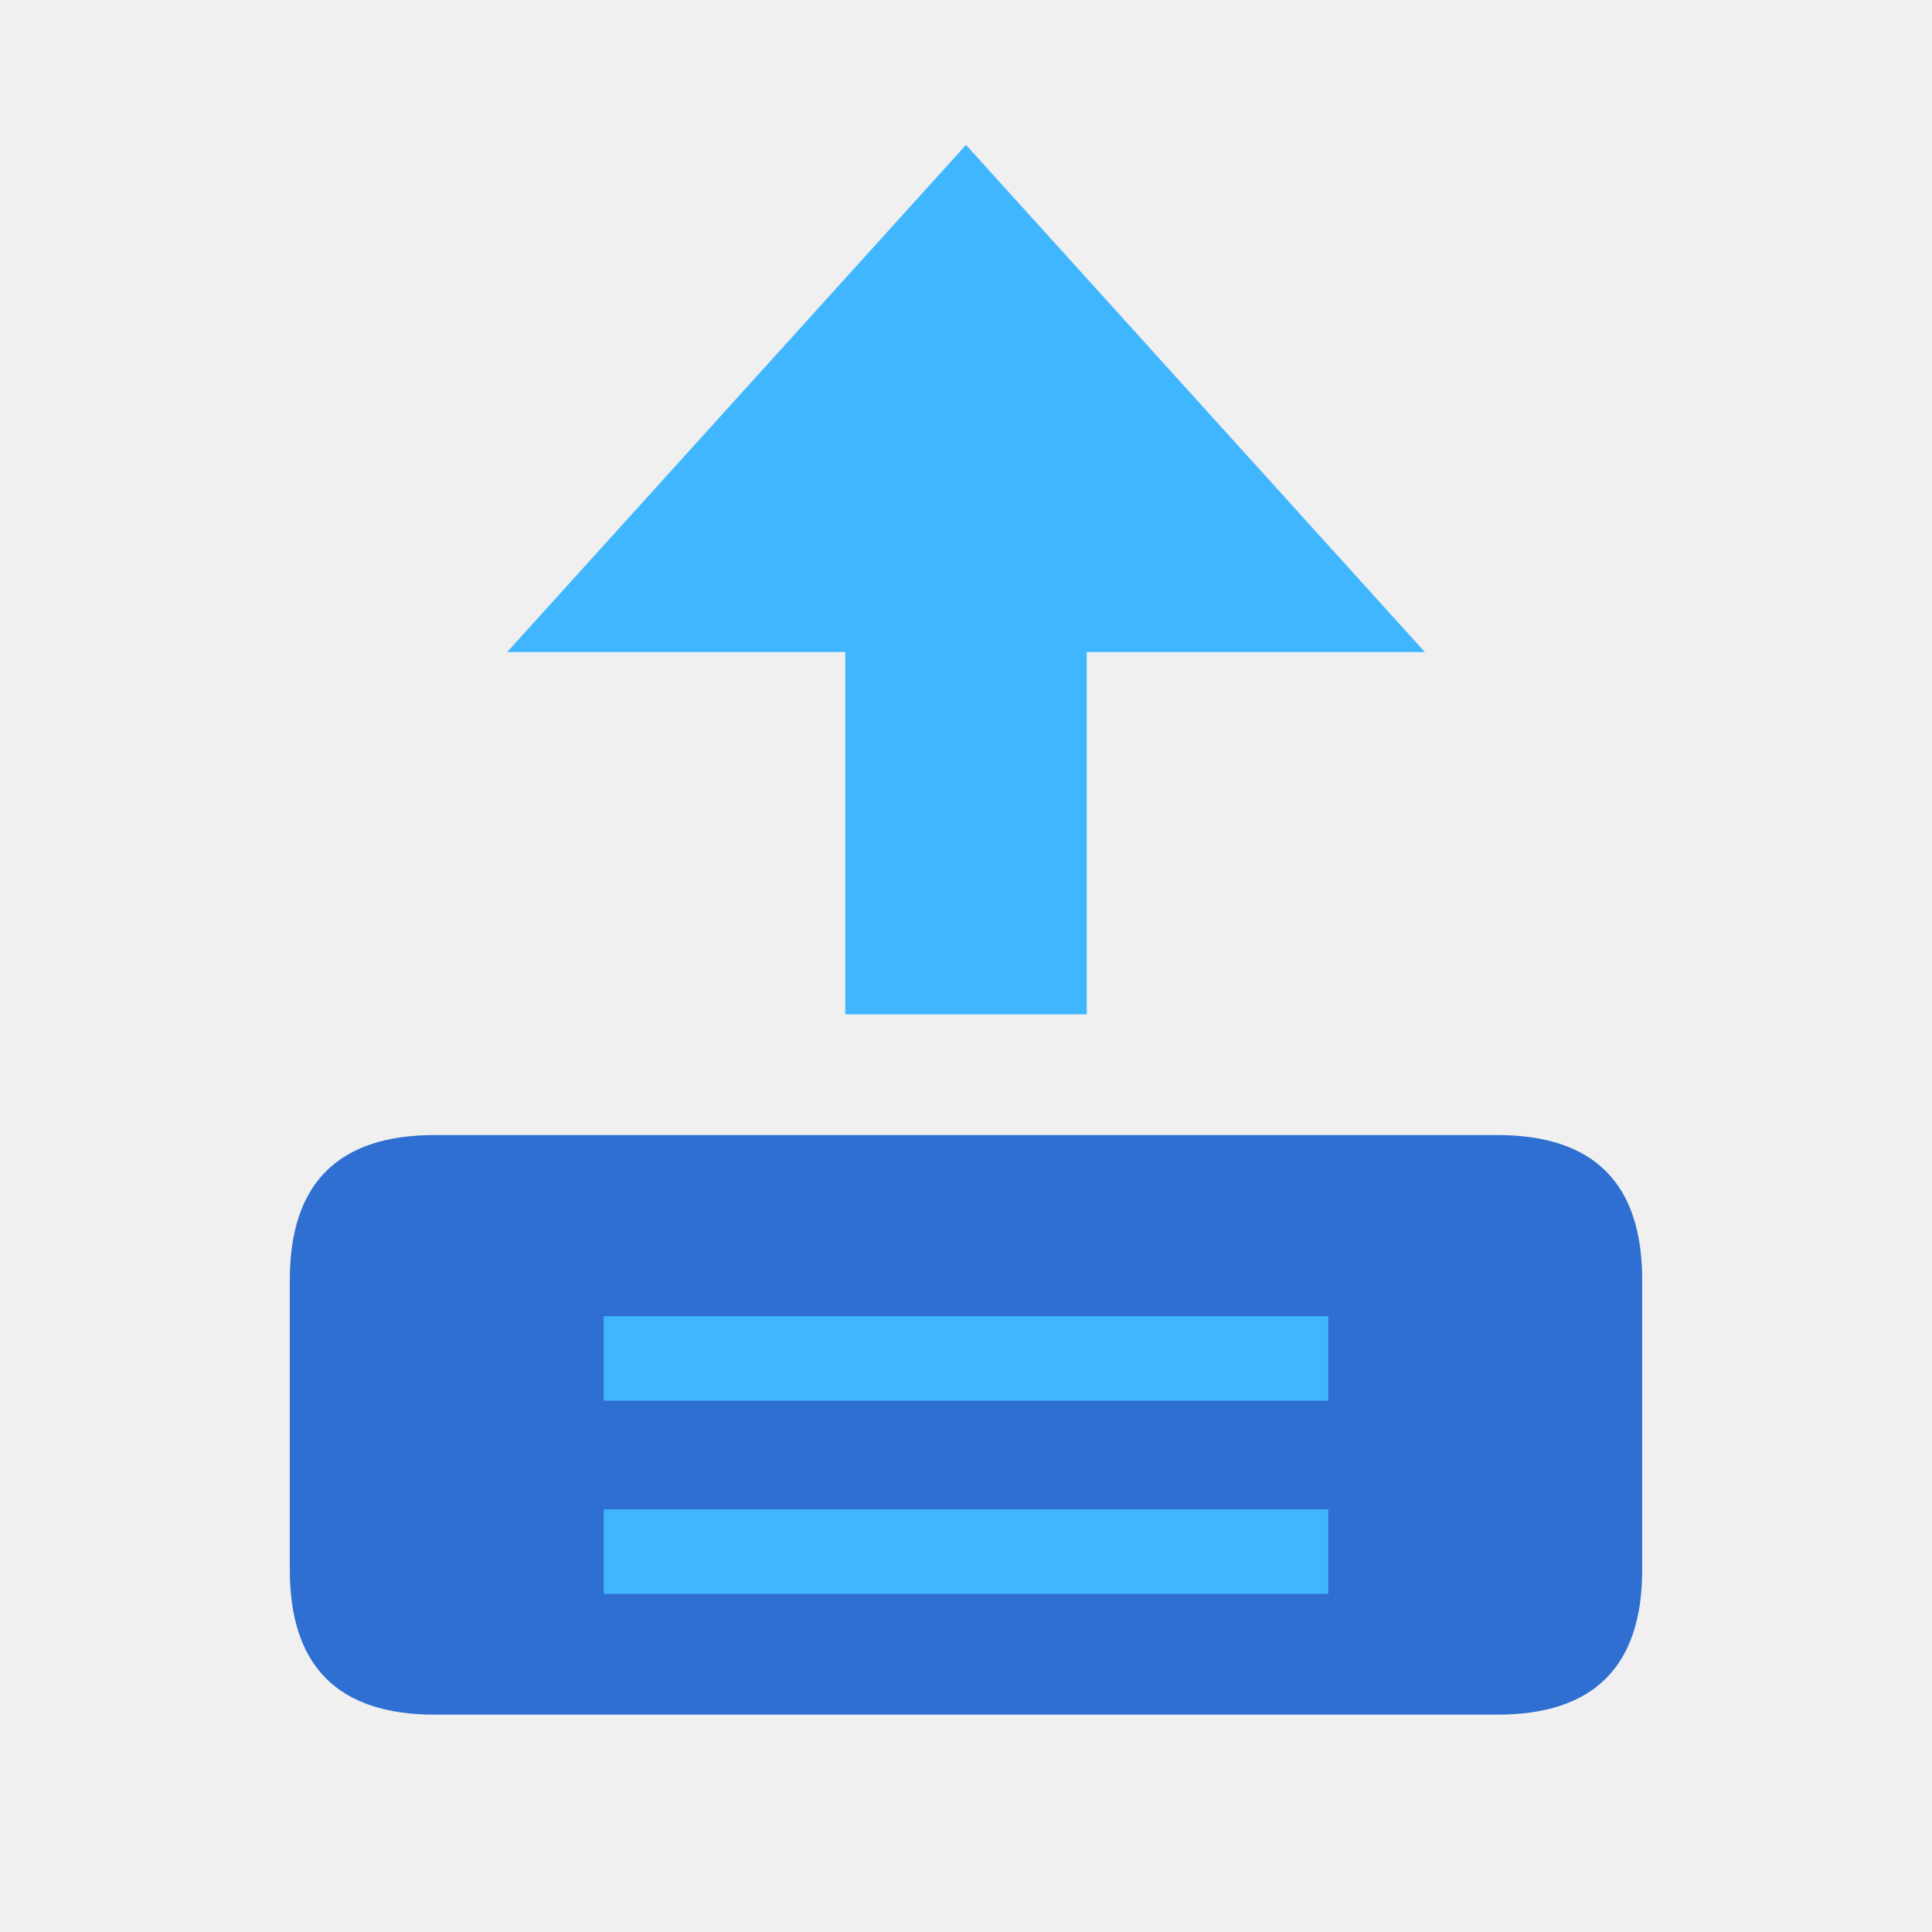
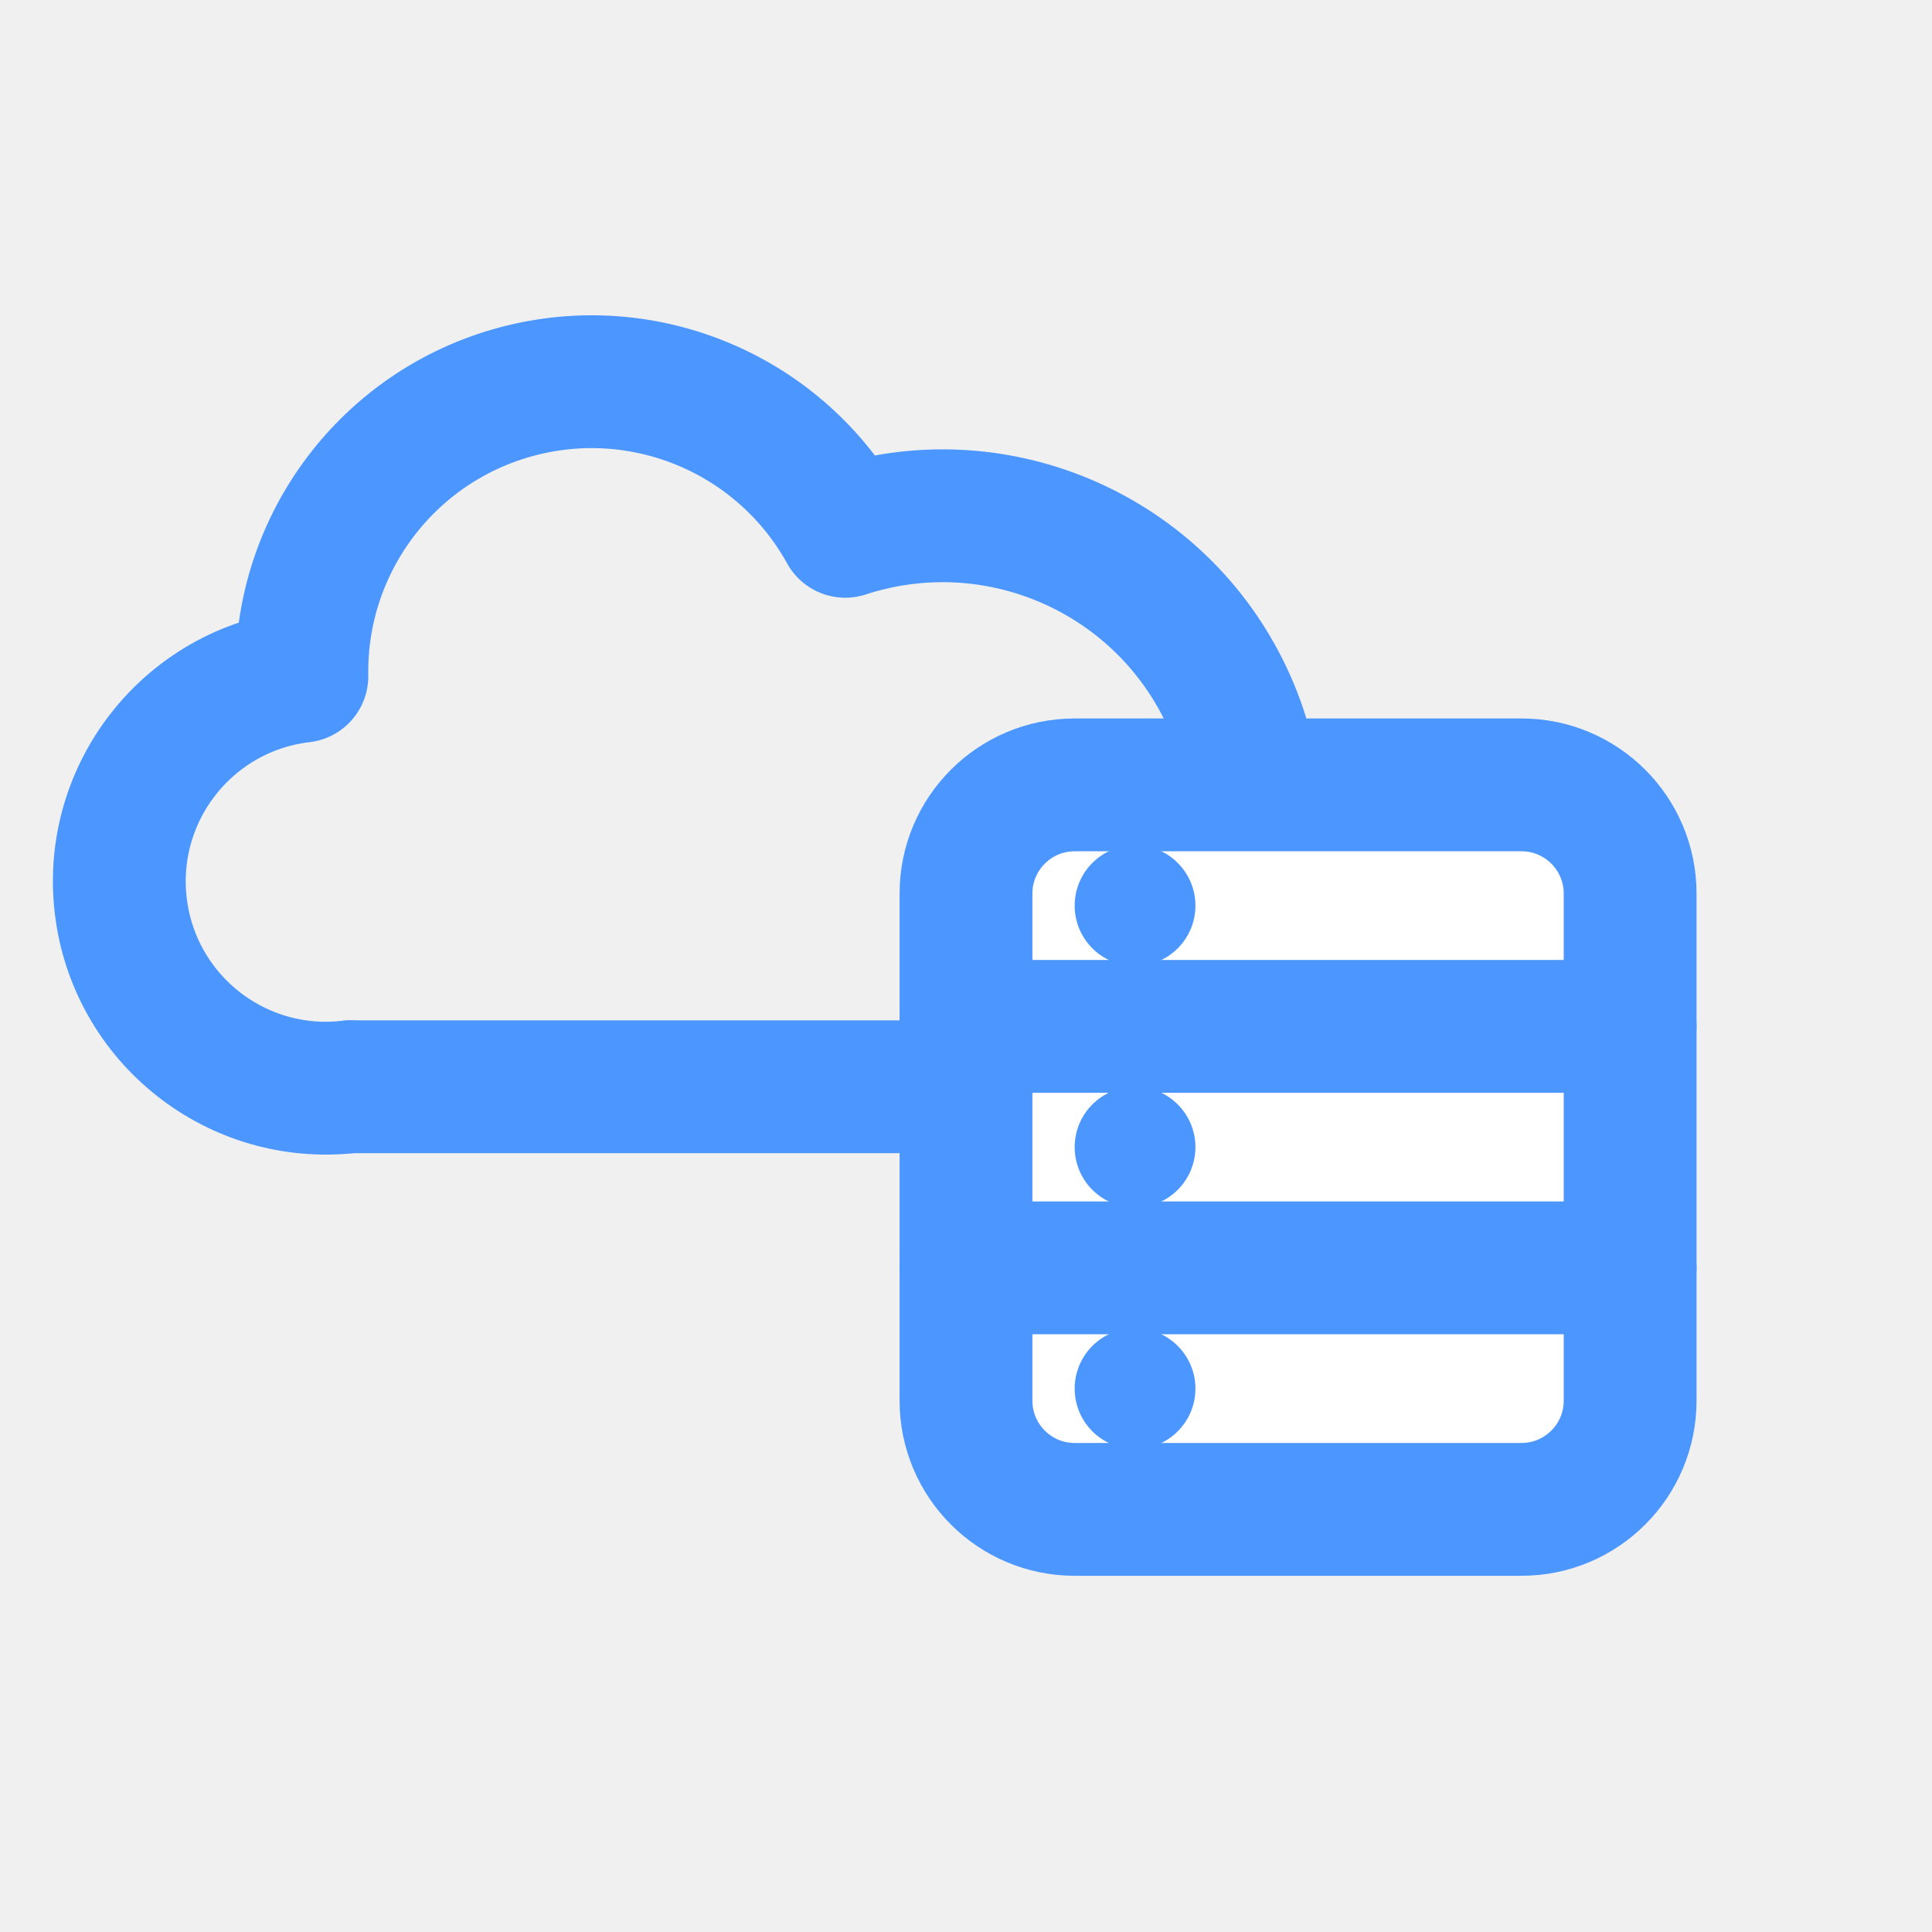
<svg xmlns="http://www.w3.org/2000/svg" width="16" height="16" viewBox="0 0 16 16" fill="none">
-   <path fill="#40B6FF" d="M8 1.2L11.8 5.4H9V8.4H7V5.4H4.2L8 1.2Z" />
-   <path fill="#2F6FD1" d="M3.6 9.4H12.4Q13.6 9.4 13.6 10.6V13Q13.6 14.2 12.4 14.2H3.6Q2.4 14.2 2.4 13V10.6Q2.4 9.4 3.6 9.4Z" />
-   <path fill="#40B6FF" d="M5 10.9H11V11.6H5V10.9ZM5 12.5H11V13.2H5V12.5Z" />
+   <g stroke="#4C97FF" stroke-width="1.1" fill="none" stroke-linecap="round" stroke-linejoin="round">
+     <path d="M2.9 9a1.7 1.7 0 0 1-0.4-3.4 2.4 2.4 0 0 1 4.5-1.2 2.6 2.6 0 0 1 2.3 4.6" />
+     <path d="M2.9 9h6.4" />
+   </g>
+   <g stroke="#4C97FF" stroke-width="1.1" fill="#FFFFFF" stroke-linecap="round" stroke-linejoin="round">
+     <rect x="8" y="6.5" width="5.5" height="6" rx="0.9" />
+     <path d="M8 8.5h5.5" />
+     <path d="M8 10.5h5.5" />
+     <circle cx="9.4" cy="7.5" r="0.5" fill="#4C97FF" stroke="none" />
+     <circle cx="9.4" cy="9.5" r="0.5" fill="#4C97FF" stroke="none" />
+     <circle cx="9.4" cy="11.5" r="0.5" fill="#4C97FF" stroke="none" />
+   </g>
</svg>
